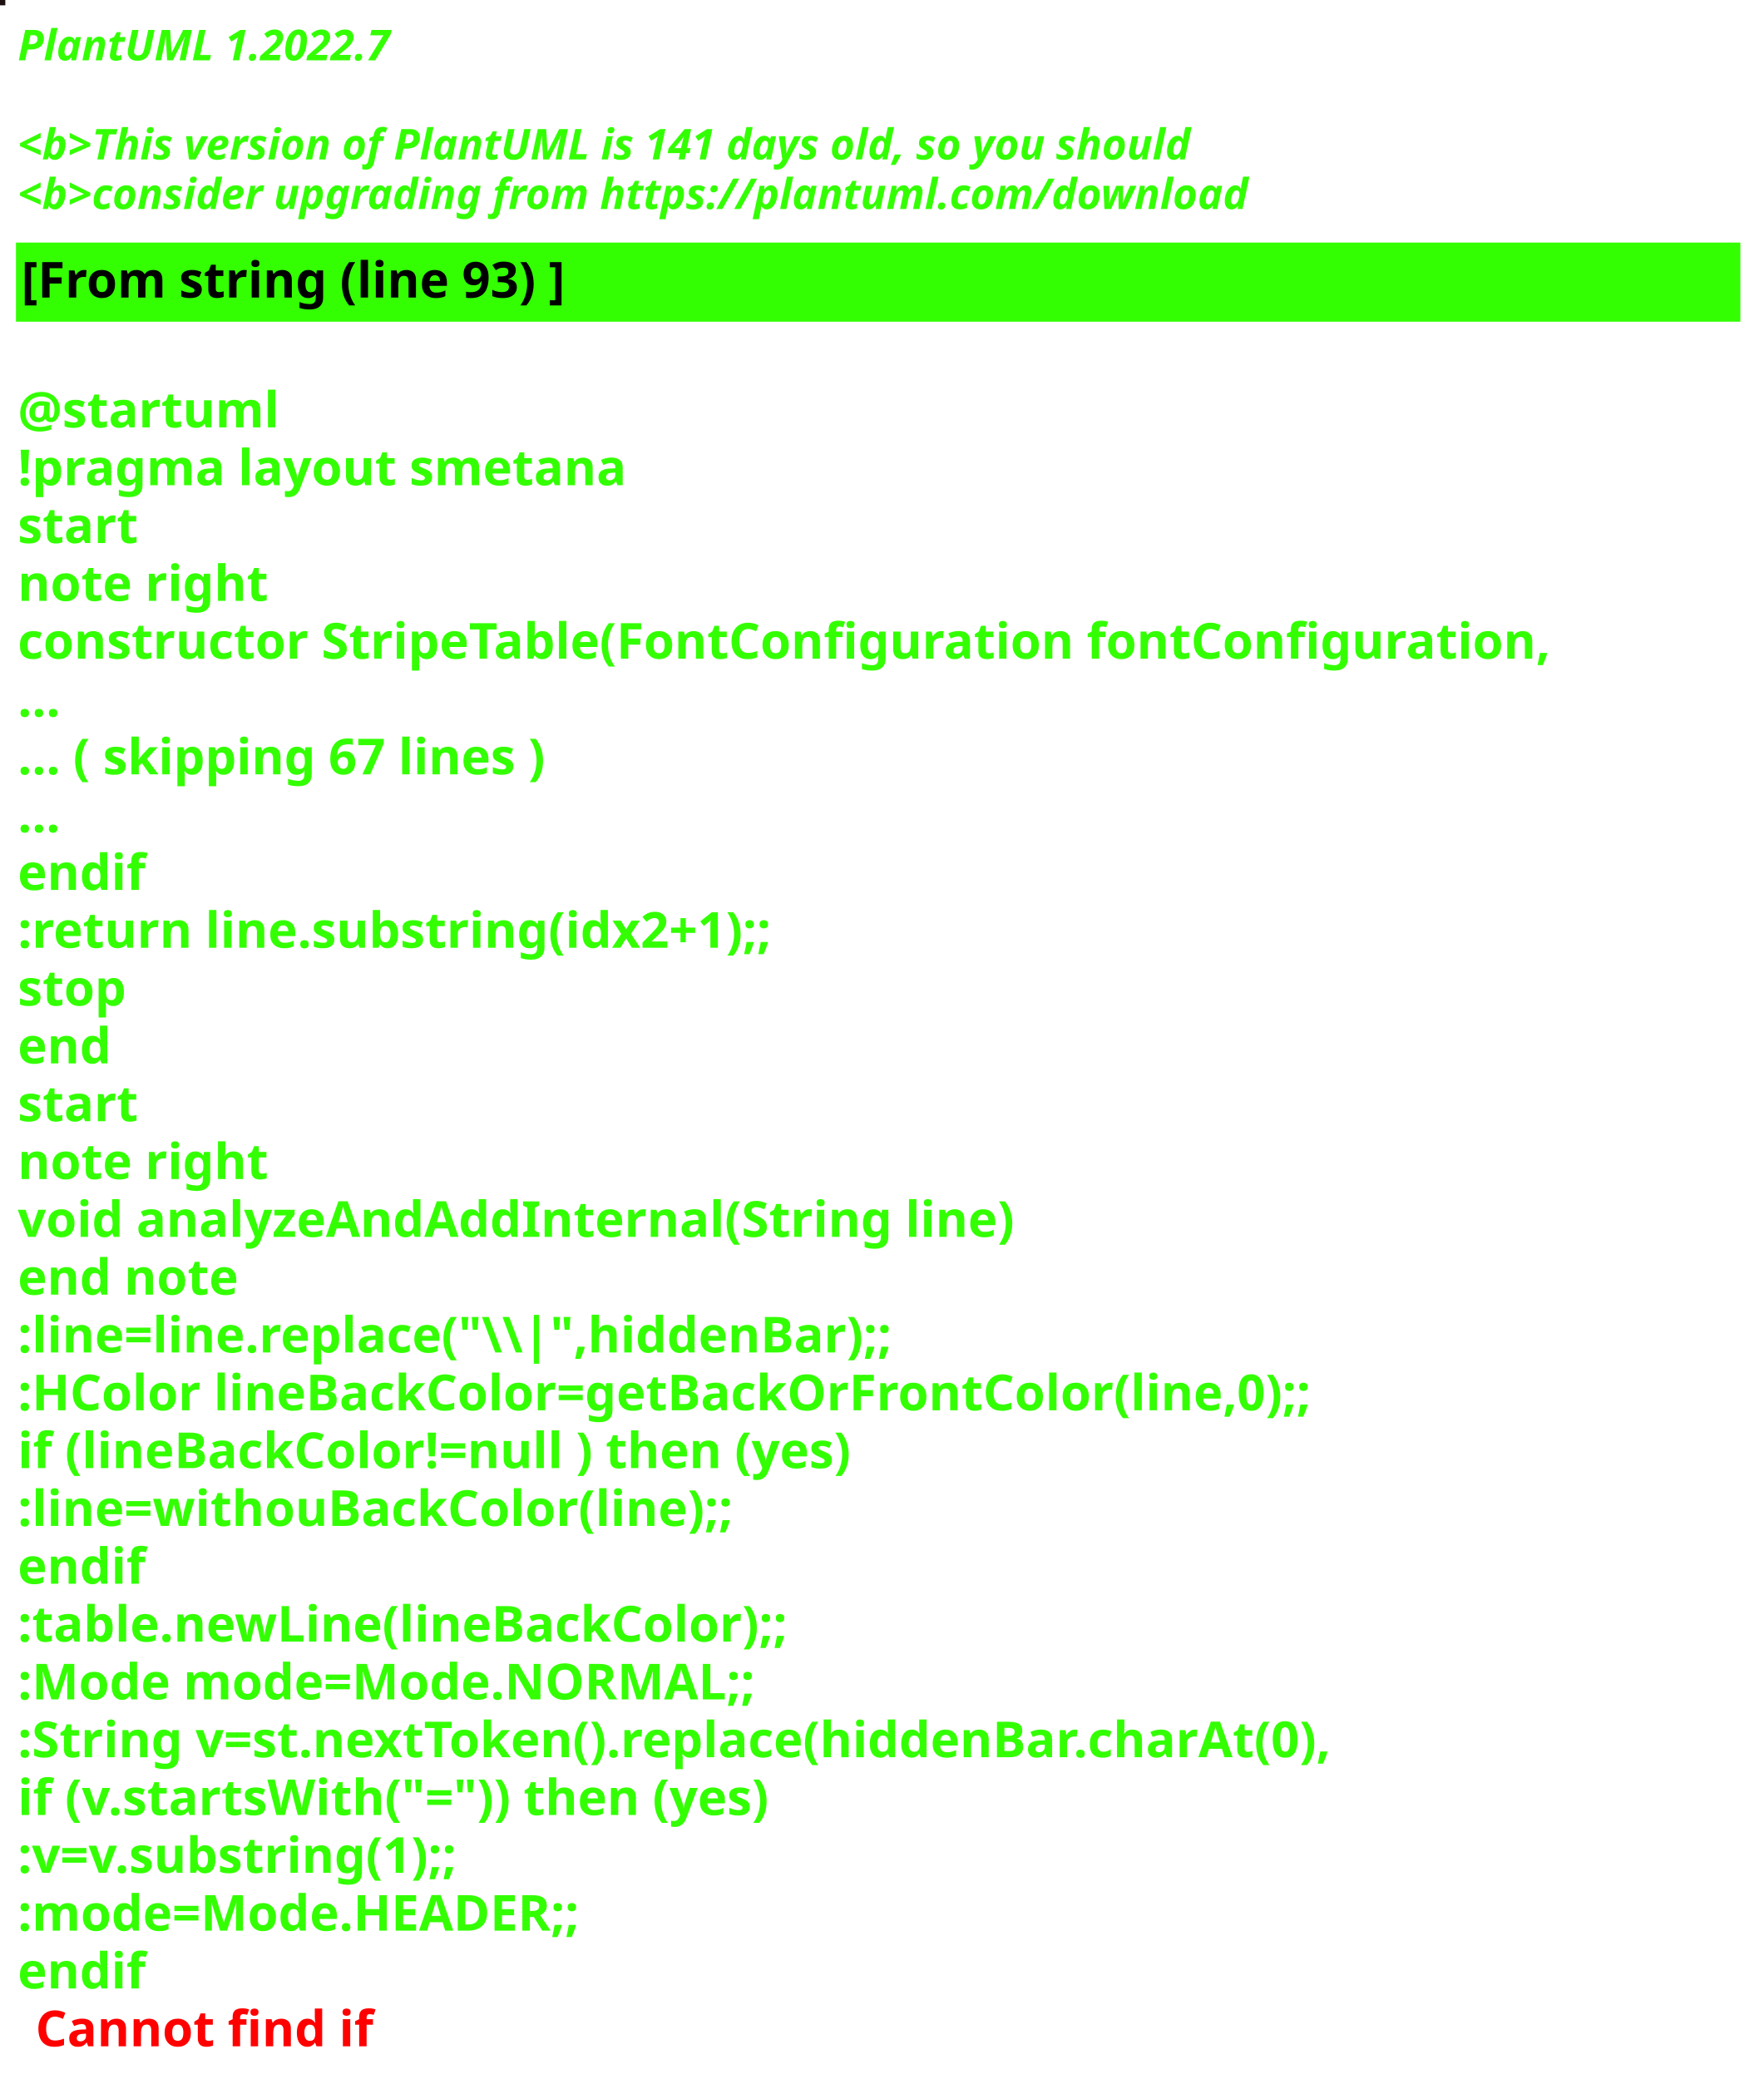
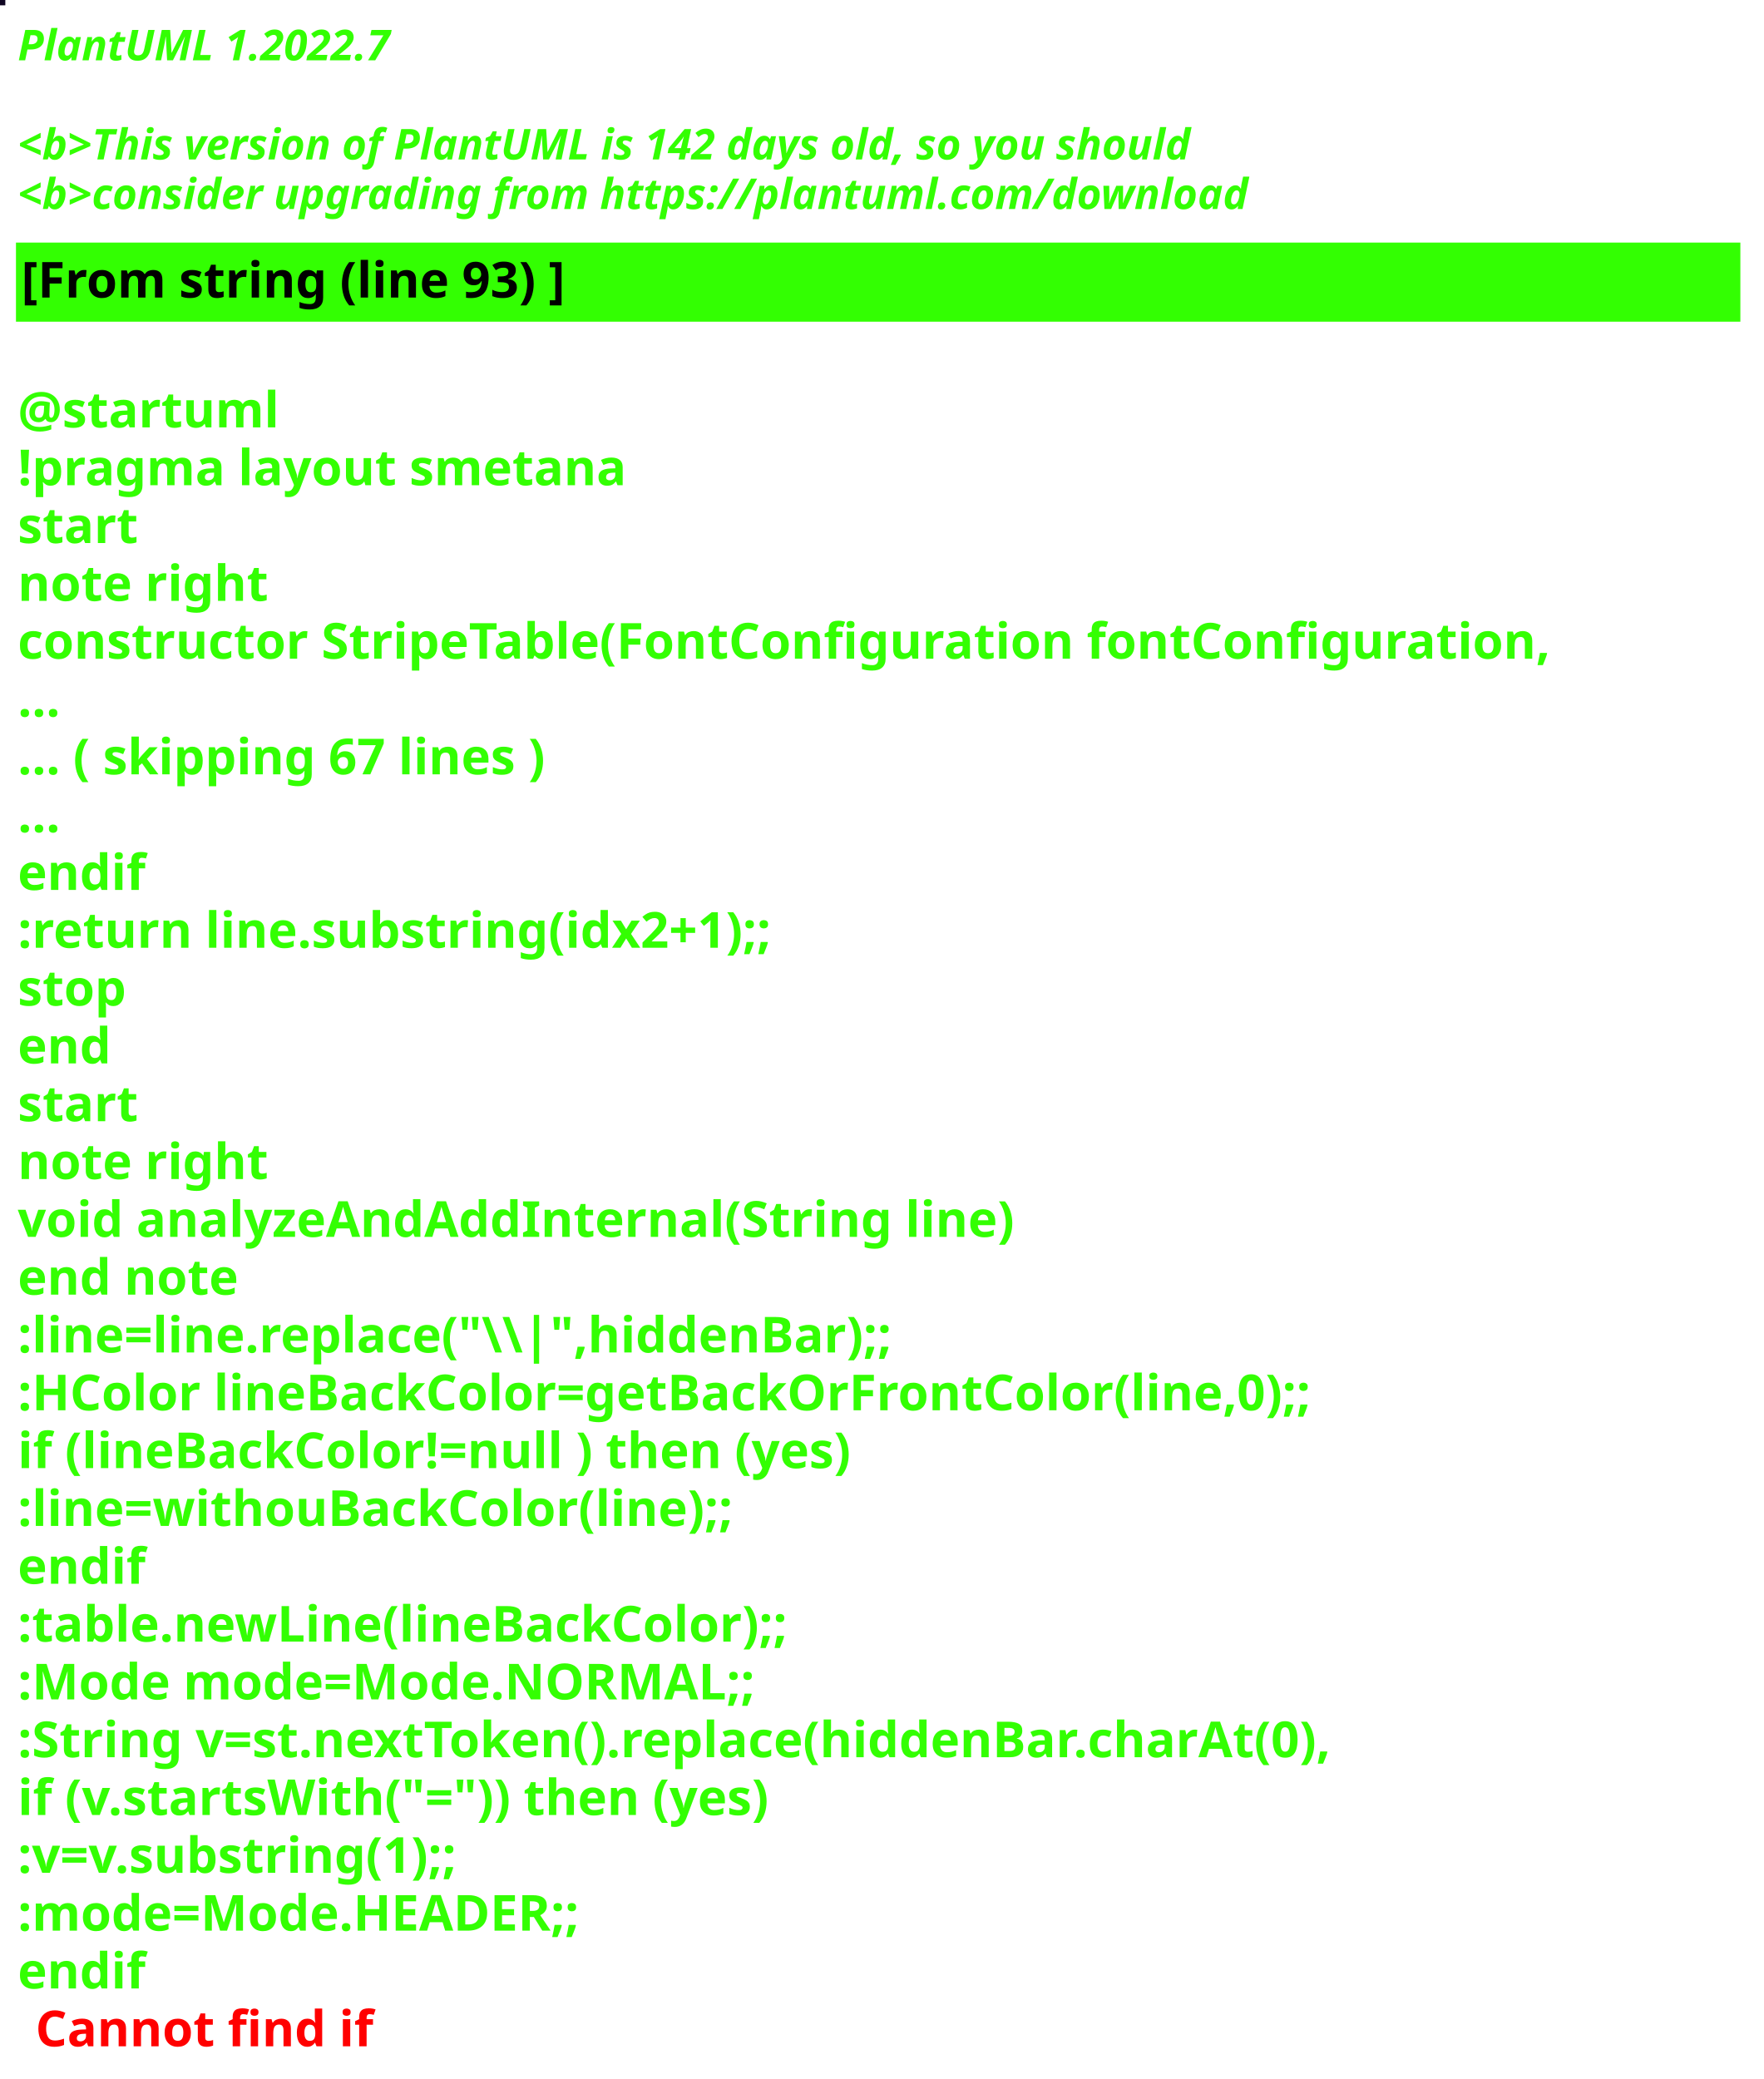
<svg xmlns="http://www.w3.org/2000/svg" contentStyleType="text/css" height="586px" preserveAspectRatio="none" style="width:497px;height:586px;background:#000000;" version="1.1" viewBox="0 0 497 586" width="497px" zoomAndPan="magnify">
  <defs />
  <g>
-     <rect fill="#1C1011" height="1" style="stroke:#1C1011;stroke-width:1.0;" width="1" x="0" y="0" />
+     <rect fill="#0F0622" height="1" style="stroke:#0F0622;stroke-width:1.0;" width="1" x="0" y="0" />
    <text fill="#33FF02" font-family="sans-serif" font-size="12" font-style="italic" font-weight="bold" lengthAdjust="spacing" textLength="127" x="5" y="17">PlantUML 1.2022.7</text>
    <text fill="#33FF02" font-family="sans-serif" font-size="12" font-style="italic" font-weight="bold" lengthAdjust="spacing" textLength="4" x="5" y="30.969"> </text>
-     <text fill="#33FF02" font-family="sans-serif" font-size="12" font-style="italic" font-weight="bold" lengthAdjust="spacing" textLength="399" x="5" y="44.938">&lt;b&gt;This version of PlantUML is 141 days old, so you should</text>
+     <text fill="#33FF02" font-family="sans-serif" font-size="12" font-style="italic" font-weight="bold" lengthAdjust="spacing" textLength="399" x="5" y="44.938">&lt;b&gt;This version of PlantUML is 142 days old, so you should</text>
    <text fill="#33FF02" font-family="sans-serif" font-size="12" font-style="italic" font-weight="bold" lengthAdjust="spacing" textLength="408" x="5" y="58.906">&lt;b&gt;consider upgrading from https://plantuml.com/download</text>
    <rect fill="#33FF02" height="21.297" style="stroke:#33FF02;stroke-width:1.0;" width="485" x="5" y="68.875" />
    <text fill="#000000" font-family="sans-serif" font-size="14" font-weight="bold" lengthAdjust="spacing" textLength="178" x="6" y="83.875">[From string (line 93) ]</text>
    <text fill="#33FF02" font-family="sans-serif" font-size="14" font-weight="bold" lengthAdjust="spacing" textLength="5" x="5" y="104.172"> </text>
    <text fill="#33FF02" font-family="sans-serif" font-size="14" font-weight="bold" lengthAdjust="spacing" textLength="79" x="5" y="120.469">@startuml</text>
    <text fill="#33FF02" font-family="sans-serif" font-size="14" font-weight="bold" lengthAdjust="spacing" textLength="190" x="5" y="136.766">!pragma layout smetana</text>
    <text fill="#33FF02" font-family="sans-serif" font-size="14" font-weight="bold" lengthAdjust="spacing" textLength="37" x="5" y="153.062">start</text>
    <text fill="#33FF02" font-family="sans-serif" font-size="14" font-weight="bold" lengthAdjust="spacing" textLength="78" x="5" y="169.359">note right</text>
    <text fill="#33FF02" font-family="sans-serif" font-size="14" font-weight="bold" lengthAdjust="spacing" textLength="485" x="5" y="185.656">constructor StripeTable(FontConfiguration fontConfiguration,</text>
    <text fill="#33FF02" font-family="sans-serif" font-size="14" font-weight="bold" lengthAdjust="spacing" textLength="15" x="5" y="201.953">...</text>
    <text fill="#33FF02" font-family="sans-serif" font-size="14" font-weight="bold" lengthAdjust="spacing" textLength="175" x="5" y="218.25">... ( skipping 67 lines )</text>
    <text fill="#33FF02" font-family="sans-serif" font-size="14" font-weight="bold" lengthAdjust="spacing" textLength="15" x="5" y="234.547">...</text>
    <text fill="#33FF02" font-family="sans-serif" font-size="14" font-weight="bold" lengthAdjust="spacing" textLength="40" x="5" y="250.844">endif</text>
    <text fill="#33FF02" font-family="sans-serif" font-size="14" font-weight="bold" lengthAdjust="spacing" textLength="248" x="5" y="267.141">:return line.substring(idx2+1);;</text>
    <text fill="#33FF02" font-family="sans-serif" font-size="14" font-weight="bold" lengthAdjust="spacing" textLength="35" x="5" y="283.438">stop</text>
    <text fill="#33FF02" font-family="sans-serif" font-size="14" font-weight="bold" lengthAdjust="spacing" textLength="30" x="5" y="299.734">end</text>
    <text fill="#33FF02" font-family="sans-serif" font-size="14" font-weight="bold" lengthAdjust="spacing" textLength="37" x="5" y="316.031">start</text>
    <text fill="#33FF02" font-family="sans-serif" font-size="14" font-weight="bold" lengthAdjust="spacing" textLength="78" x="5" y="332.328">note right</text>
    <text fill="#33FF02" font-family="sans-serif" font-size="14" font-weight="bold" lengthAdjust="spacing" textLength="312" x="5" y="348.625">void analyzeAndAddInternal(String line)</text>
    <text fill="#33FF02" font-family="sans-serif" font-size="14" font-weight="bold" lengthAdjust="spacing" textLength="71" x="5" y="364.922">end note</text>
    <text fill="#33FF02" font-family="sans-serif" font-size="14" font-weight="bold" lengthAdjust="spacing" textLength="276" x="5" y="381.219">:line=line.replace("\\|",hiddenBar);;</text>
    <text fill="#33FF02" font-family="sans-serif" font-size="14" font-weight="bold" lengthAdjust="spacing" textLength="416" x="5" y="397.516">:HColor lineBackColor=getBackOrFrontColor(line,0);;</text>
    <text fill="#33FF02" font-family="sans-serif" font-size="14" font-weight="bold" lengthAdjust="spacing" textLength="271" x="5" y="413.812">if (lineBackColor!=null ) then (yes)</text>
    <text fill="#33FF02" font-family="sans-serif" font-size="14" font-weight="bold" lengthAdjust="spacing" textLength="231" x="5" y="430.109">:line=withouBackColor(line);;</text>
    <text fill="#33FF02" font-family="sans-serif" font-size="14" font-weight="bold" lengthAdjust="spacing" textLength="40" x="5" y="446.406">endif</text>
    <text fill="#33FF02" font-family="sans-serif" font-size="14" font-weight="bold" lengthAdjust="spacing" textLength="248" x="5" y="462.703">:table.newLine(lineBackColor);;</text>
    <text fill="#33FF02" font-family="sans-serif" font-size="14" font-weight="bold" lengthAdjust="spacing" textLength="236" x="5" y="479">:Mode mode=Mode.NORMAL;;</text>
    <text fill="#33FF02" font-family="sans-serif" font-size="14" font-weight="bold" lengthAdjust="spacing" textLength="429" x="5" y="495.297">:String v=st.nextToken().replace(hiddenBar.charAt(0),</text>
    <text fill="#33FF02" font-family="sans-serif" font-size="14" font-weight="bold" lengthAdjust="spacing" textLength="246" x="5" y="511.594">if (v.startsWith("=")) then (yes)</text>
    <text fill="#33FF02" font-family="sans-serif" font-size="14" font-weight="bold" lengthAdjust="spacing" textLength="150" x="5" y="527.891">:v=v.substring(1);;</text>
    <text fill="#33FF02" font-family="sans-serif" font-size="14" font-weight="bold" lengthAdjust="spacing" textLength="183" x="5" y="544.188">:mode=Mode.HEADER;;</text>
    <text fill="#33FF02" font-family="sans-serif" font-size="14" font-weight="bold" lengthAdjust="spacing" text-decoration="wavy underline" textLength="40" x="5" y="560.484">endif</text>
    <text fill="#FF0000" font-family="sans-serif" font-size="14" font-weight="bold" lengthAdjust="spacing" textLength="106" x="10" y="576.781">Cannot find if</text>
  </g>
</svg>
